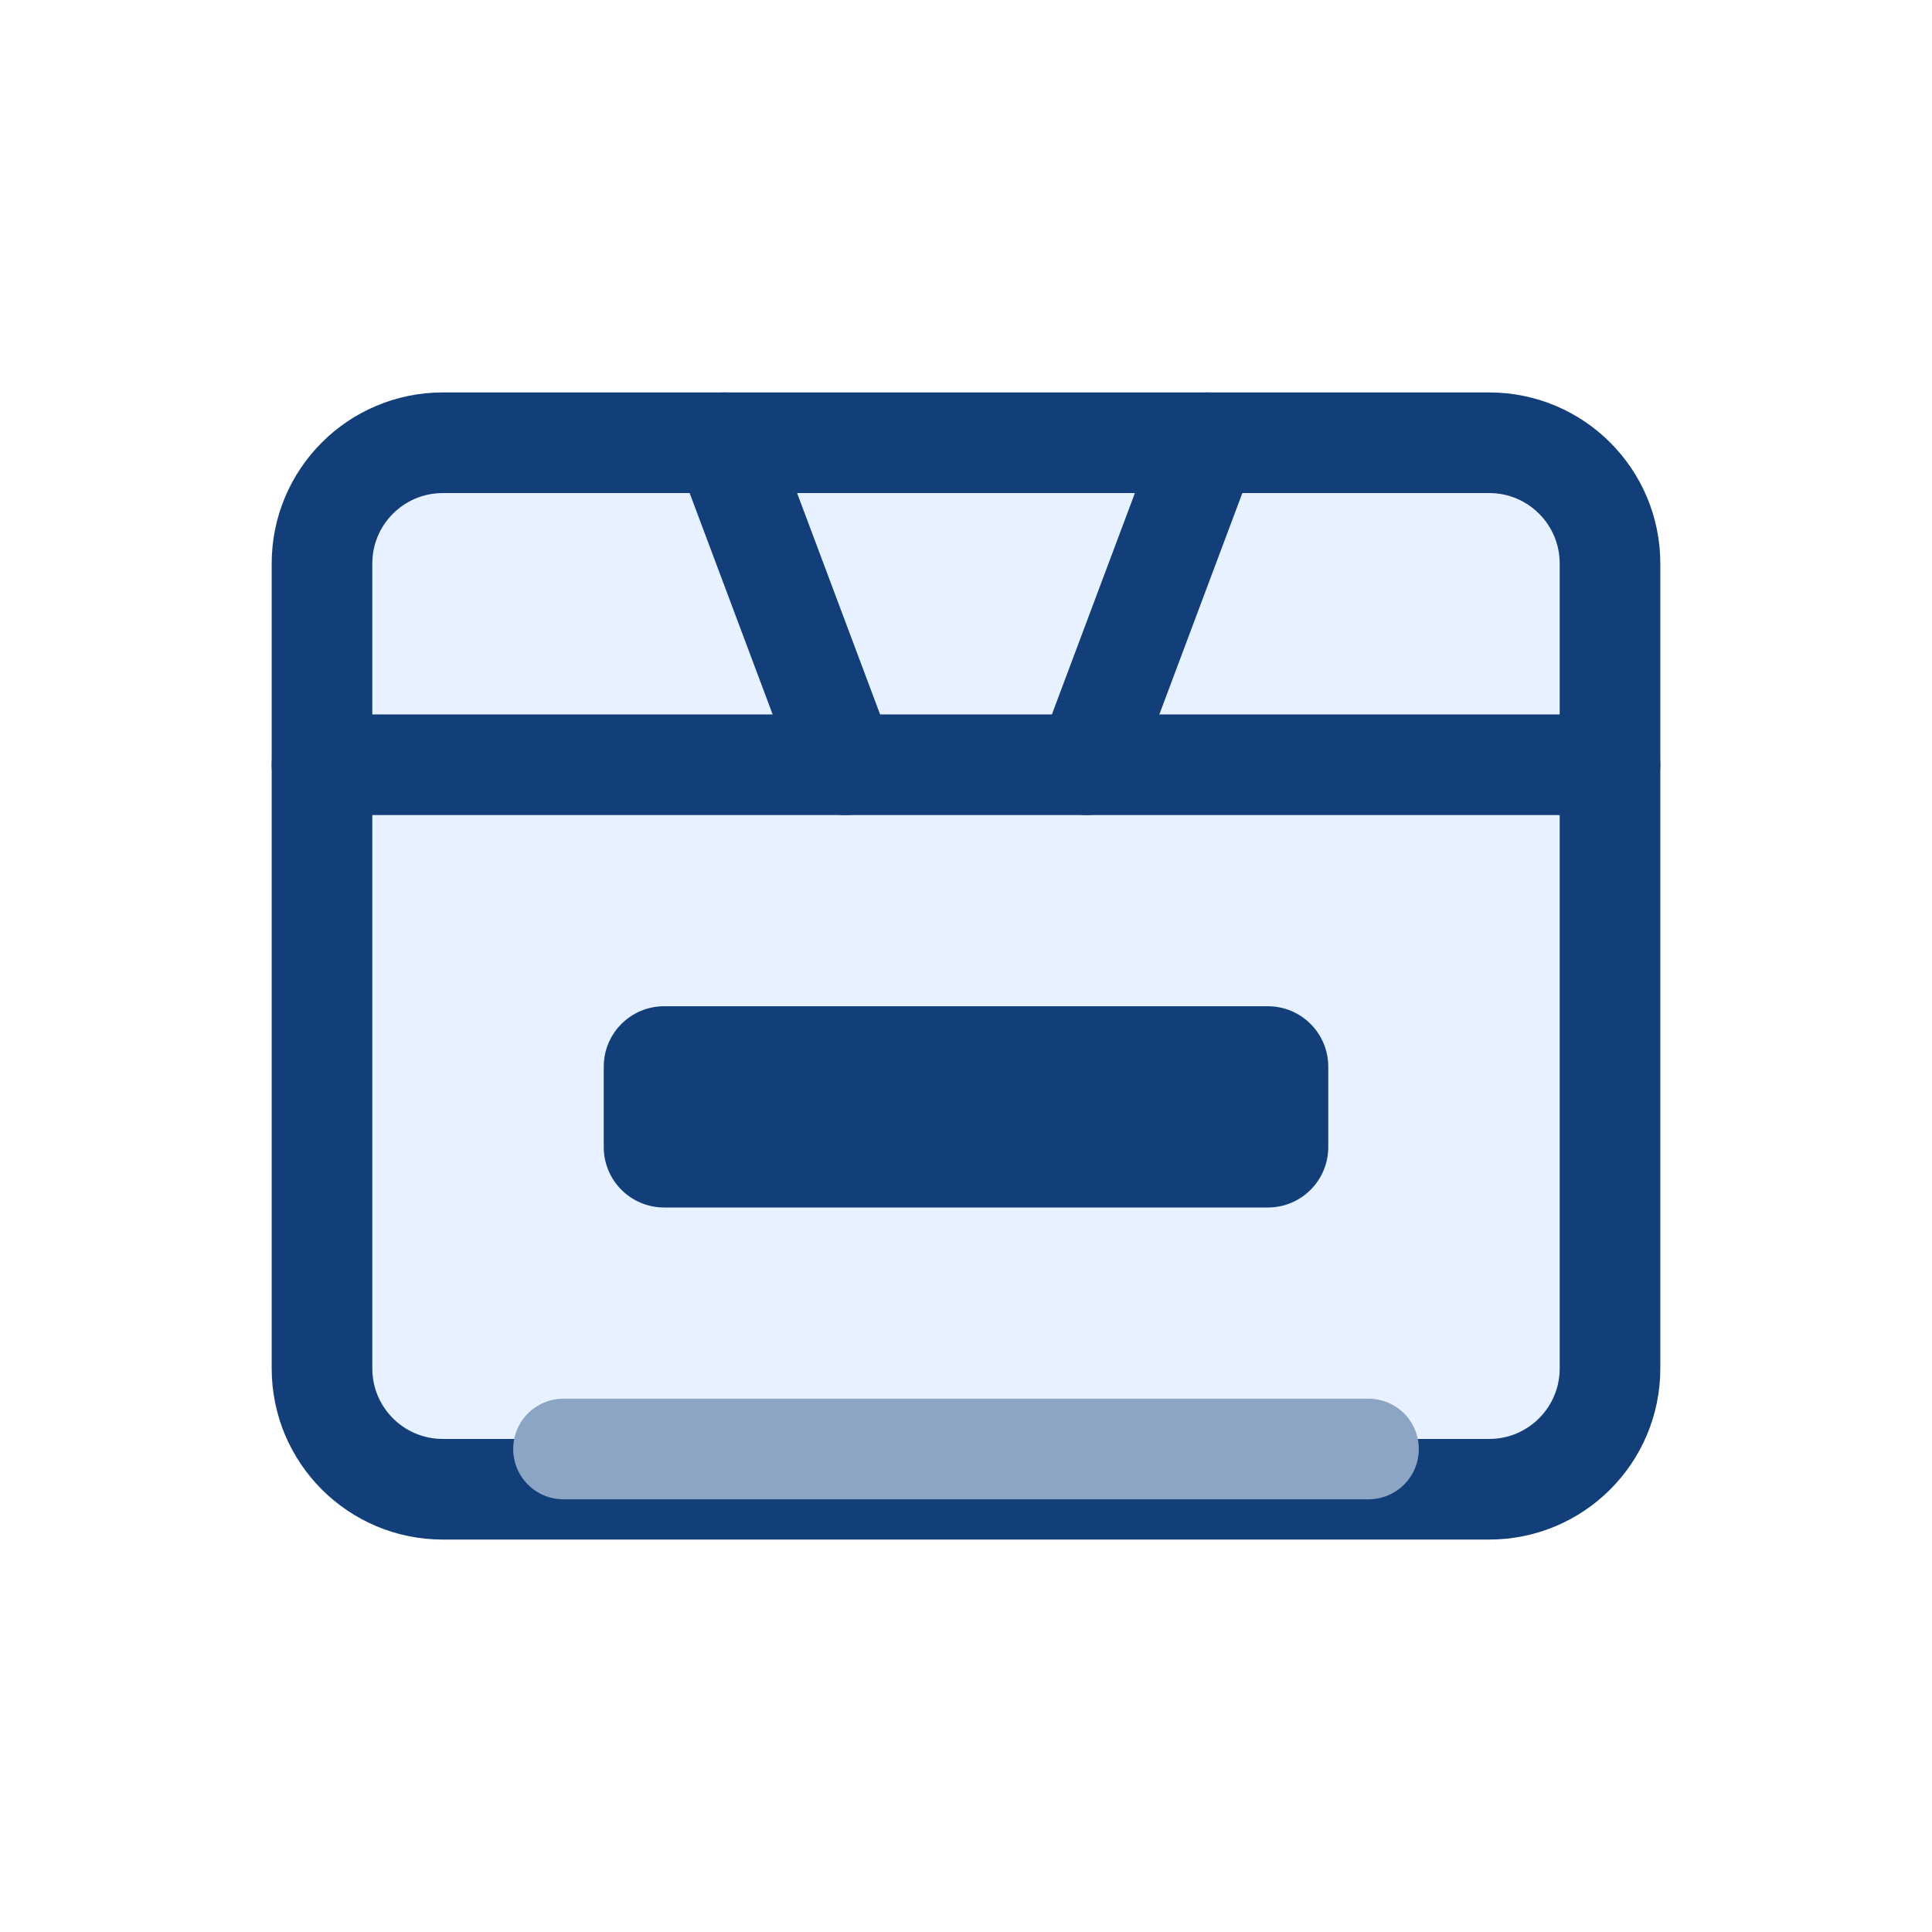
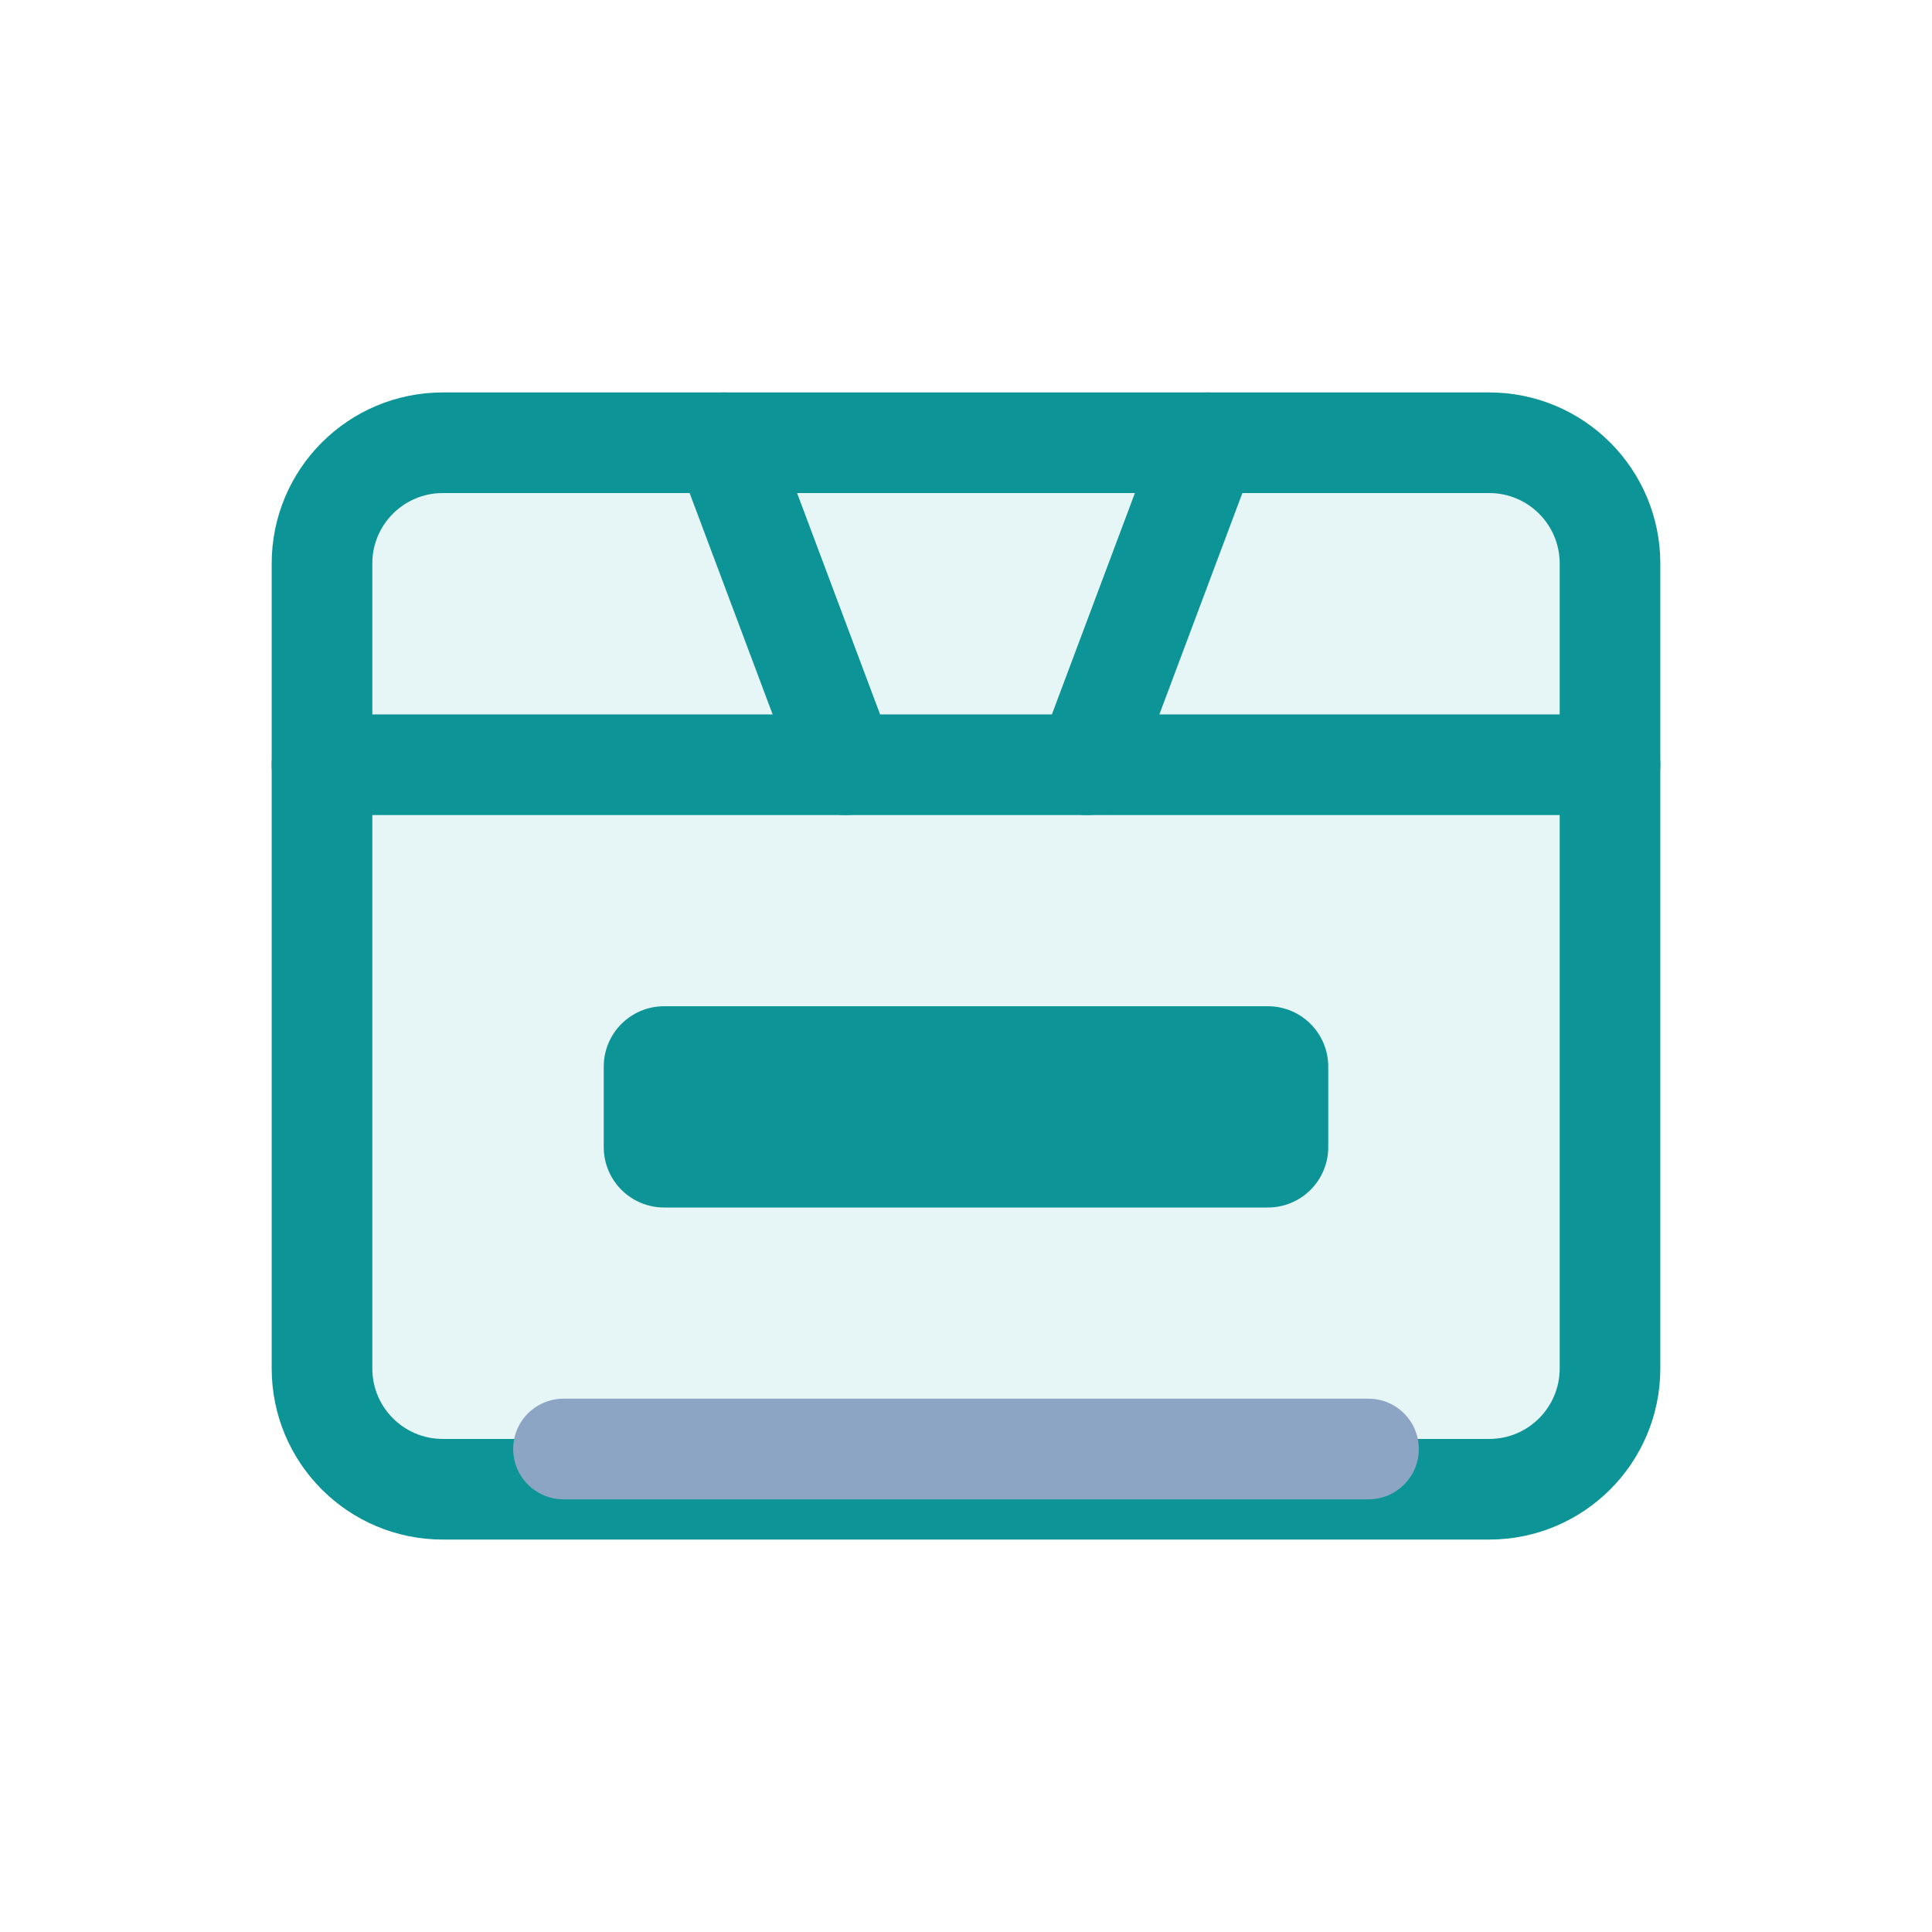
<svg xmlns="http://www.w3.org/2000/svg" width="96" height="96" viewBox="0 0 96 96" fill="none">
-   <rect x="16" y="22" width="64" height="52" rx="6" fill="#E8F1FF" stroke="#123F7A" stroke-width="5" />
-   <path d="M16 38H80" stroke="#123F7A" stroke-width="5" stroke-linecap="round" />
-   <path d="M36 22L42 38" stroke="#123F7A" stroke-width="5" stroke-linecap="round" />
-   <path d="M60 22L54 38" stroke="#123F7A" stroke-width="5" stroke-linecap="round" />
-   <rect x="30" y="50" width="36" height="10" rx="3" fill="#123F7A" />
+   <rect x="16" y="22" width="64" height="52" rx="6" fill="#E6F5F5" stroke="#0D9496" stroke-width="5" />
+   <path d="M16 38H80" stroke="#0D9496" stroke-width="5" stroke-linecap="round" />
+   <path d="M36 22L42 38" stroke="#0D9496" stroke-width="5" stroke-linecap="round" />
+   <path d="M60 22L54 38" stroke="#0D9496" stroke-width="5" stroke-linecap="round" />
+   <rect x="30" y="50" width="36" height="10" rx="3" fill="#0D9496" />
  <path d="M28 72H68" stroke="#8CA5C4" stroke-width="5" stroke-linecap="round" />
</svg>
